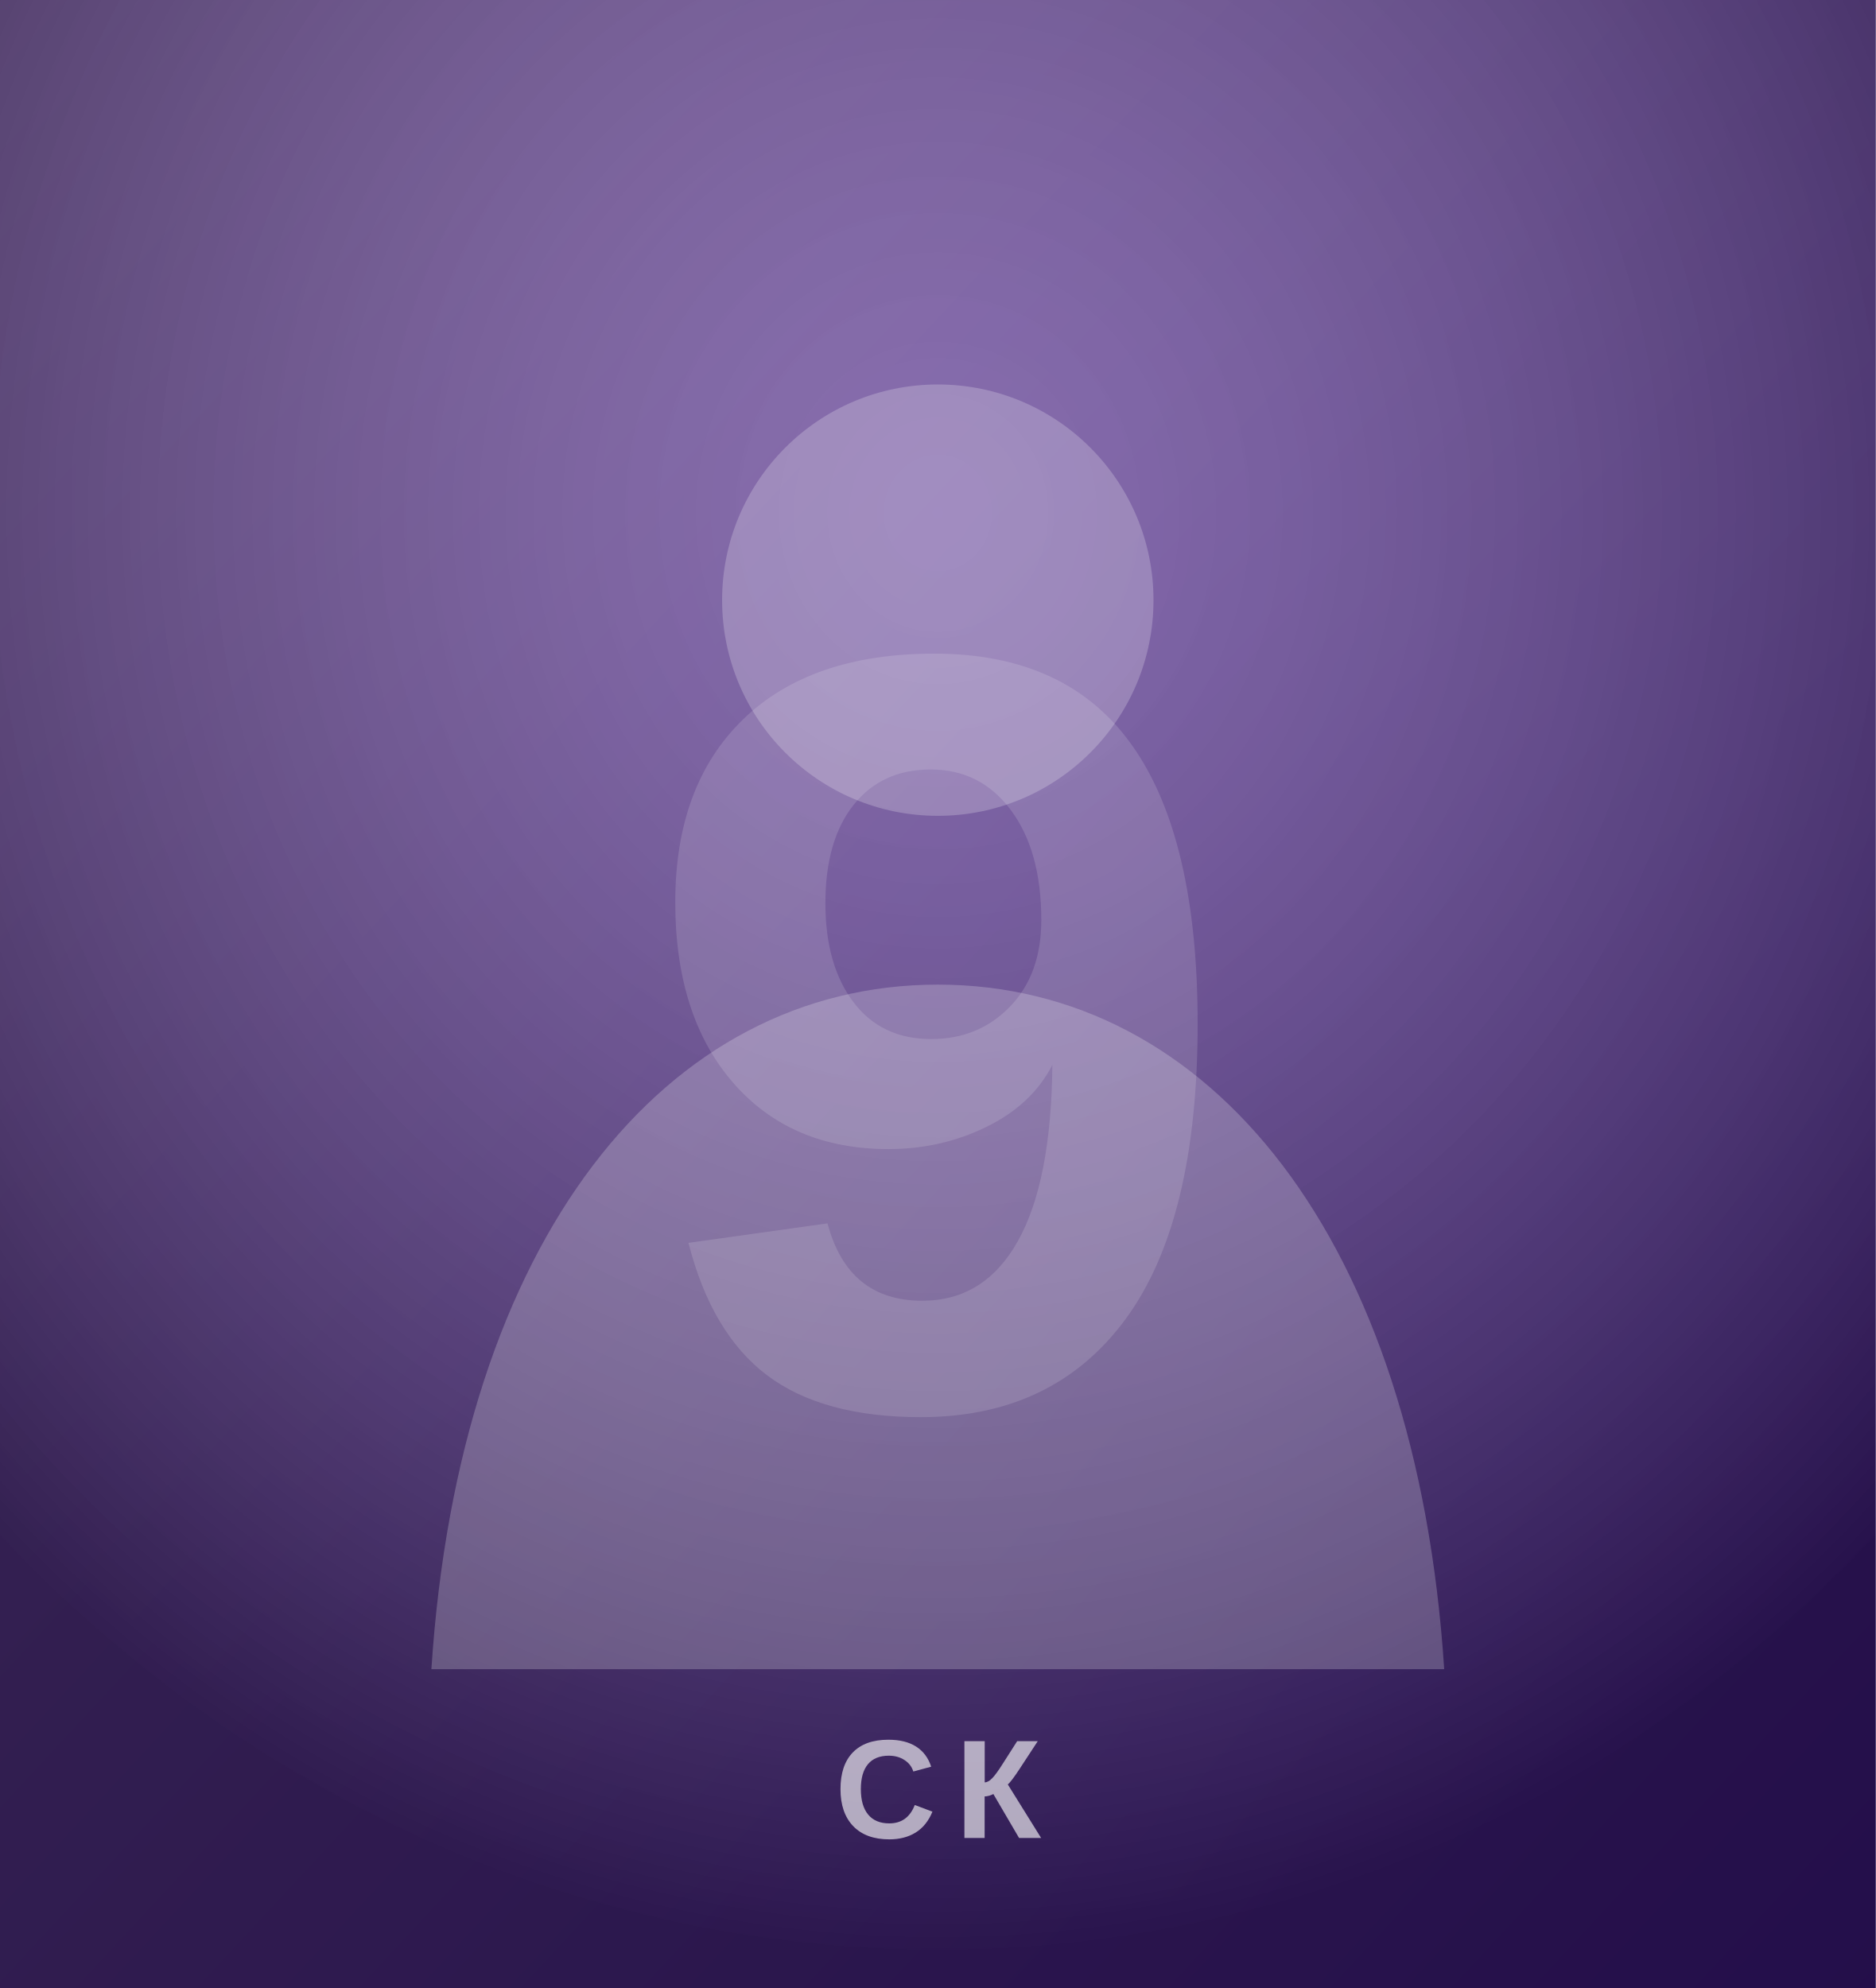
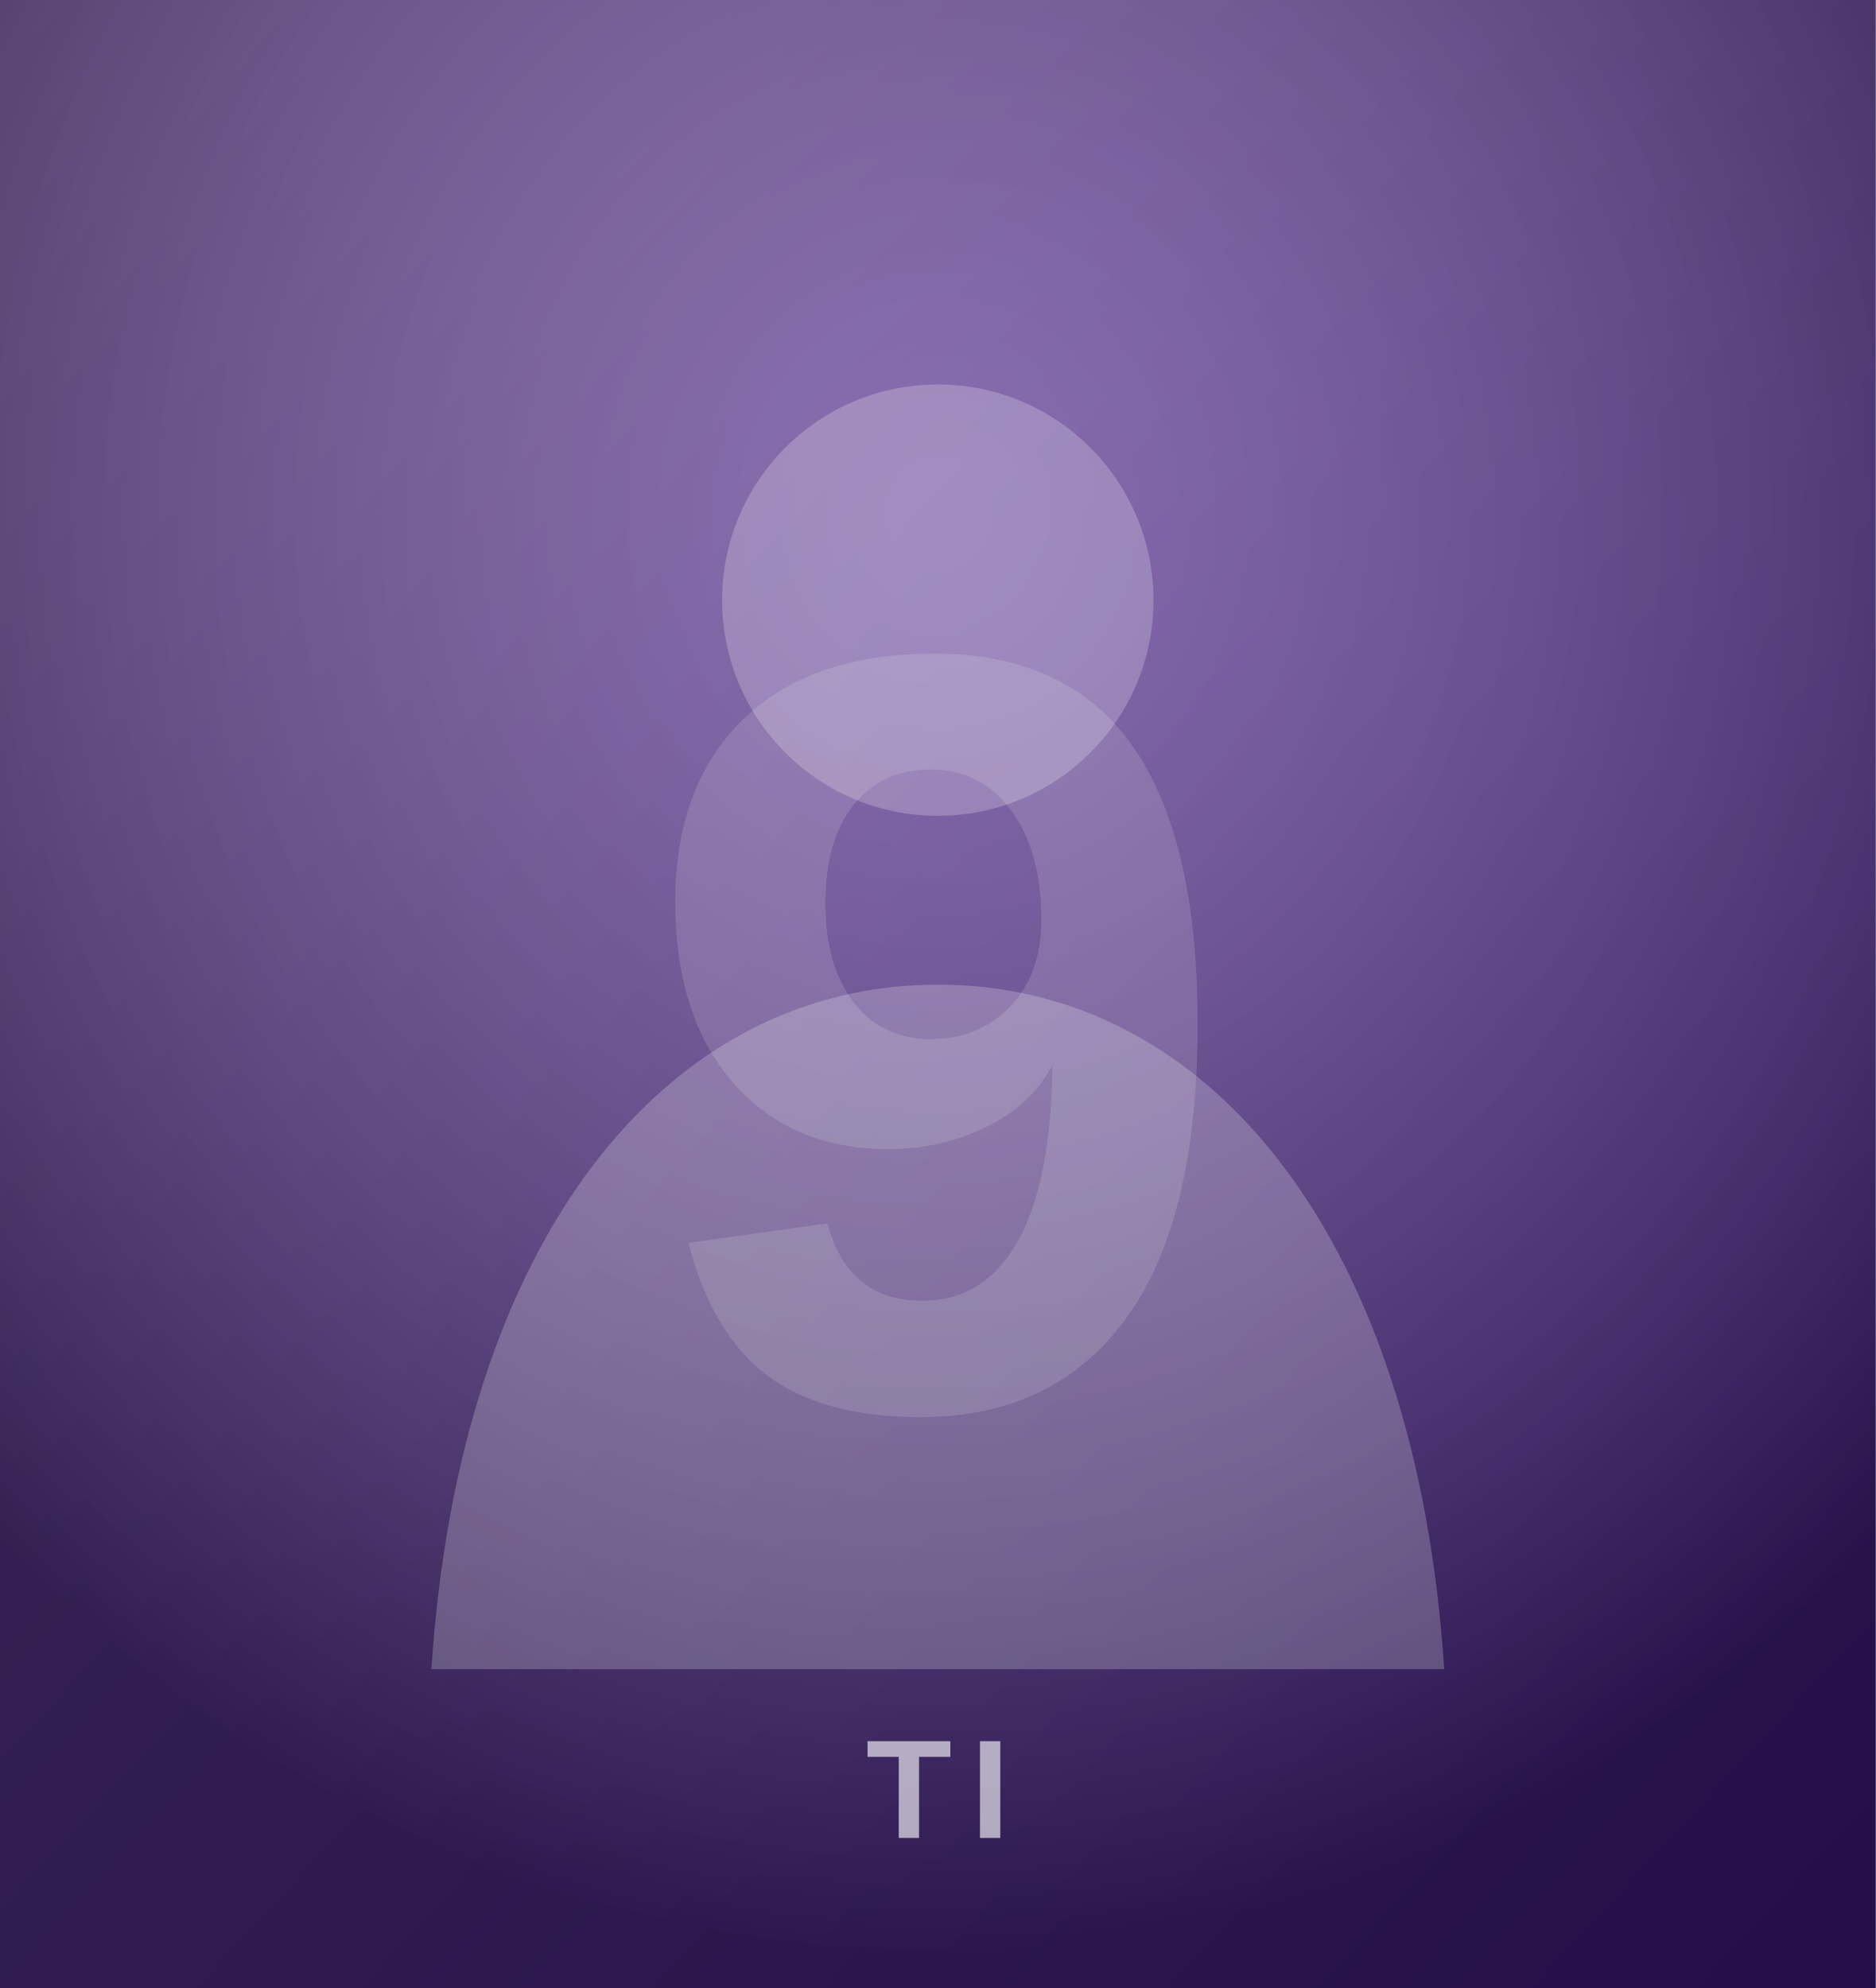
- <svg xmlns="http://www.w3.org/2000/svg" viewBox="0 0 400 424" width="400" height="424" role="img" aria-label="Степан Кравец">
+ <svg xmlns="http://www.w3.org/2000/svg" viewBox="0 0 400 424" width="400" height="424" role="img" aria-label="Тимур (TIMURIK)">
  <defs>
    <linearGradient id="g9" x1="0" y1="0" x2="1" y2="1">
      <stop offset="0" stop-color="#c084fc" />
      <stop offset="1" stop-color="#6d28d9" />
    </linearGradient>
    <radialGradient id="r9" cx="50%" cy="26%" r="72%">
      <stop offset="0" stop-color="#ffffff" stop-opacity=".26" />
      <stop offset="1" stop-color="#000000" stop-opacity=".45" />
    </radialGradient>
  </defs>
  <rect width="400" height="424" fill="#0c0824" />
  <rect width="400" height="424" fill="url(#g9)" opacity=".55" />
  <rect width="400" height="424" fill="url(#r9)" />
  <text x="200" y="300" text-anchor="middle" font-family="Arial Black, Arial, sans-serif" font-size="230" font-weight="900" fill="#ffffff" opacity=".14">9</text>
  <g fill="#ffffff" opacity=".22">
    <circle cx="200" cy="128" r="46" />
    <path d="M92 356c6-92 50-146 108-146s102 54 108 146z" />
  </g>
-   <text x="200" y="392" text-anchor="middle" font-family="Arial Black, Arial, sans-serif" font-size="30" font-weight="900" fill="#ffffff" opacity=".62" letter-spacing="4">СК</text>
+   <text x="200" y="392" text-anchor="middle" font-family="Arial Black, Arial, sans-serif" font-size="30" font-weight="900" fill="#ffffff" opacity=".62" letter-spacing="4">TI</text>
</svg>
